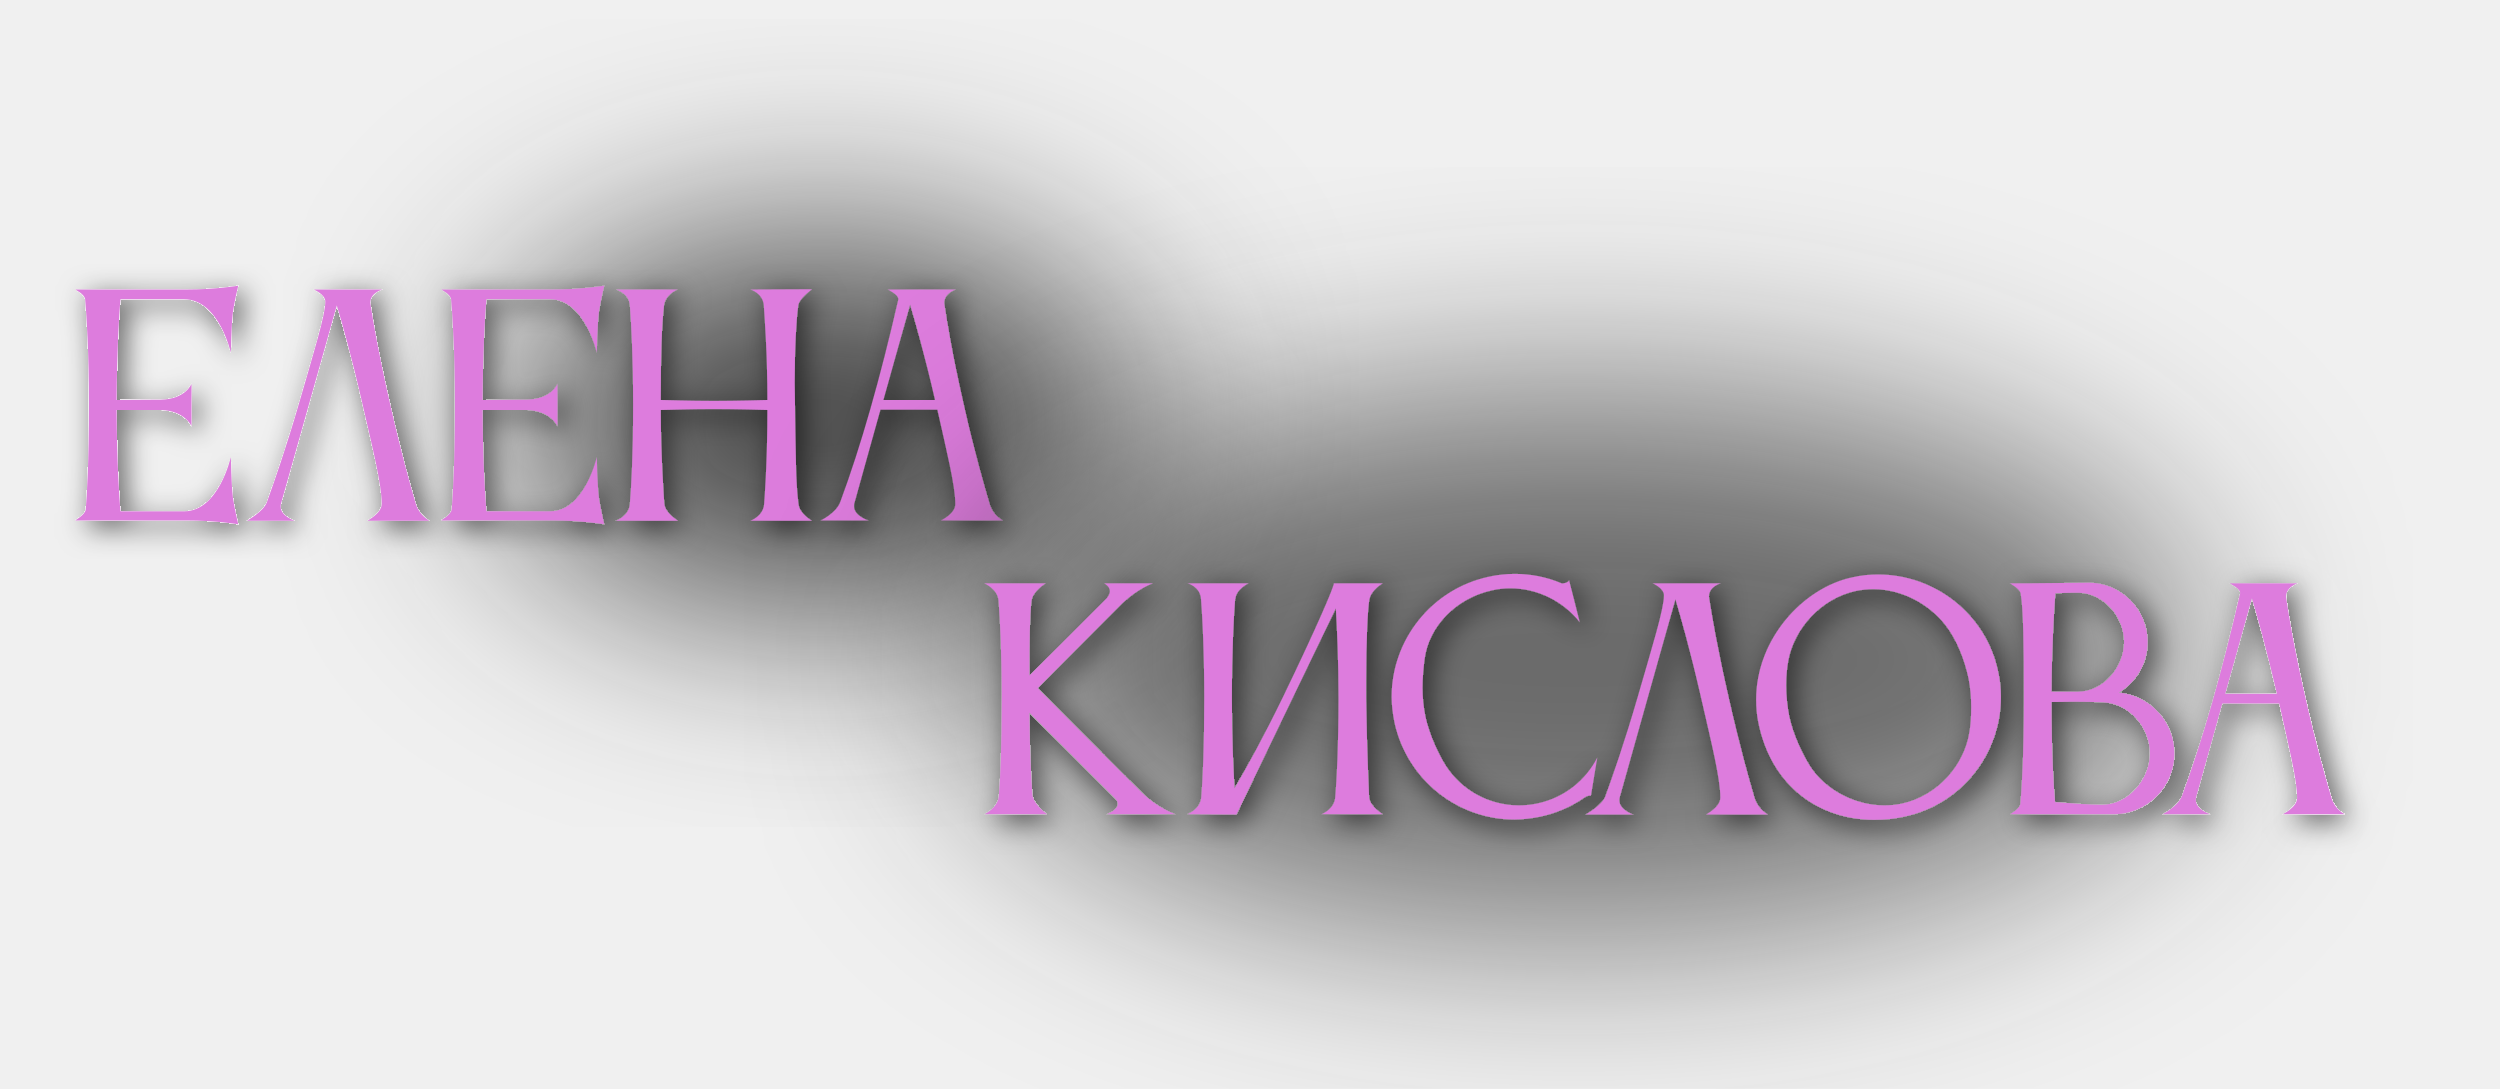
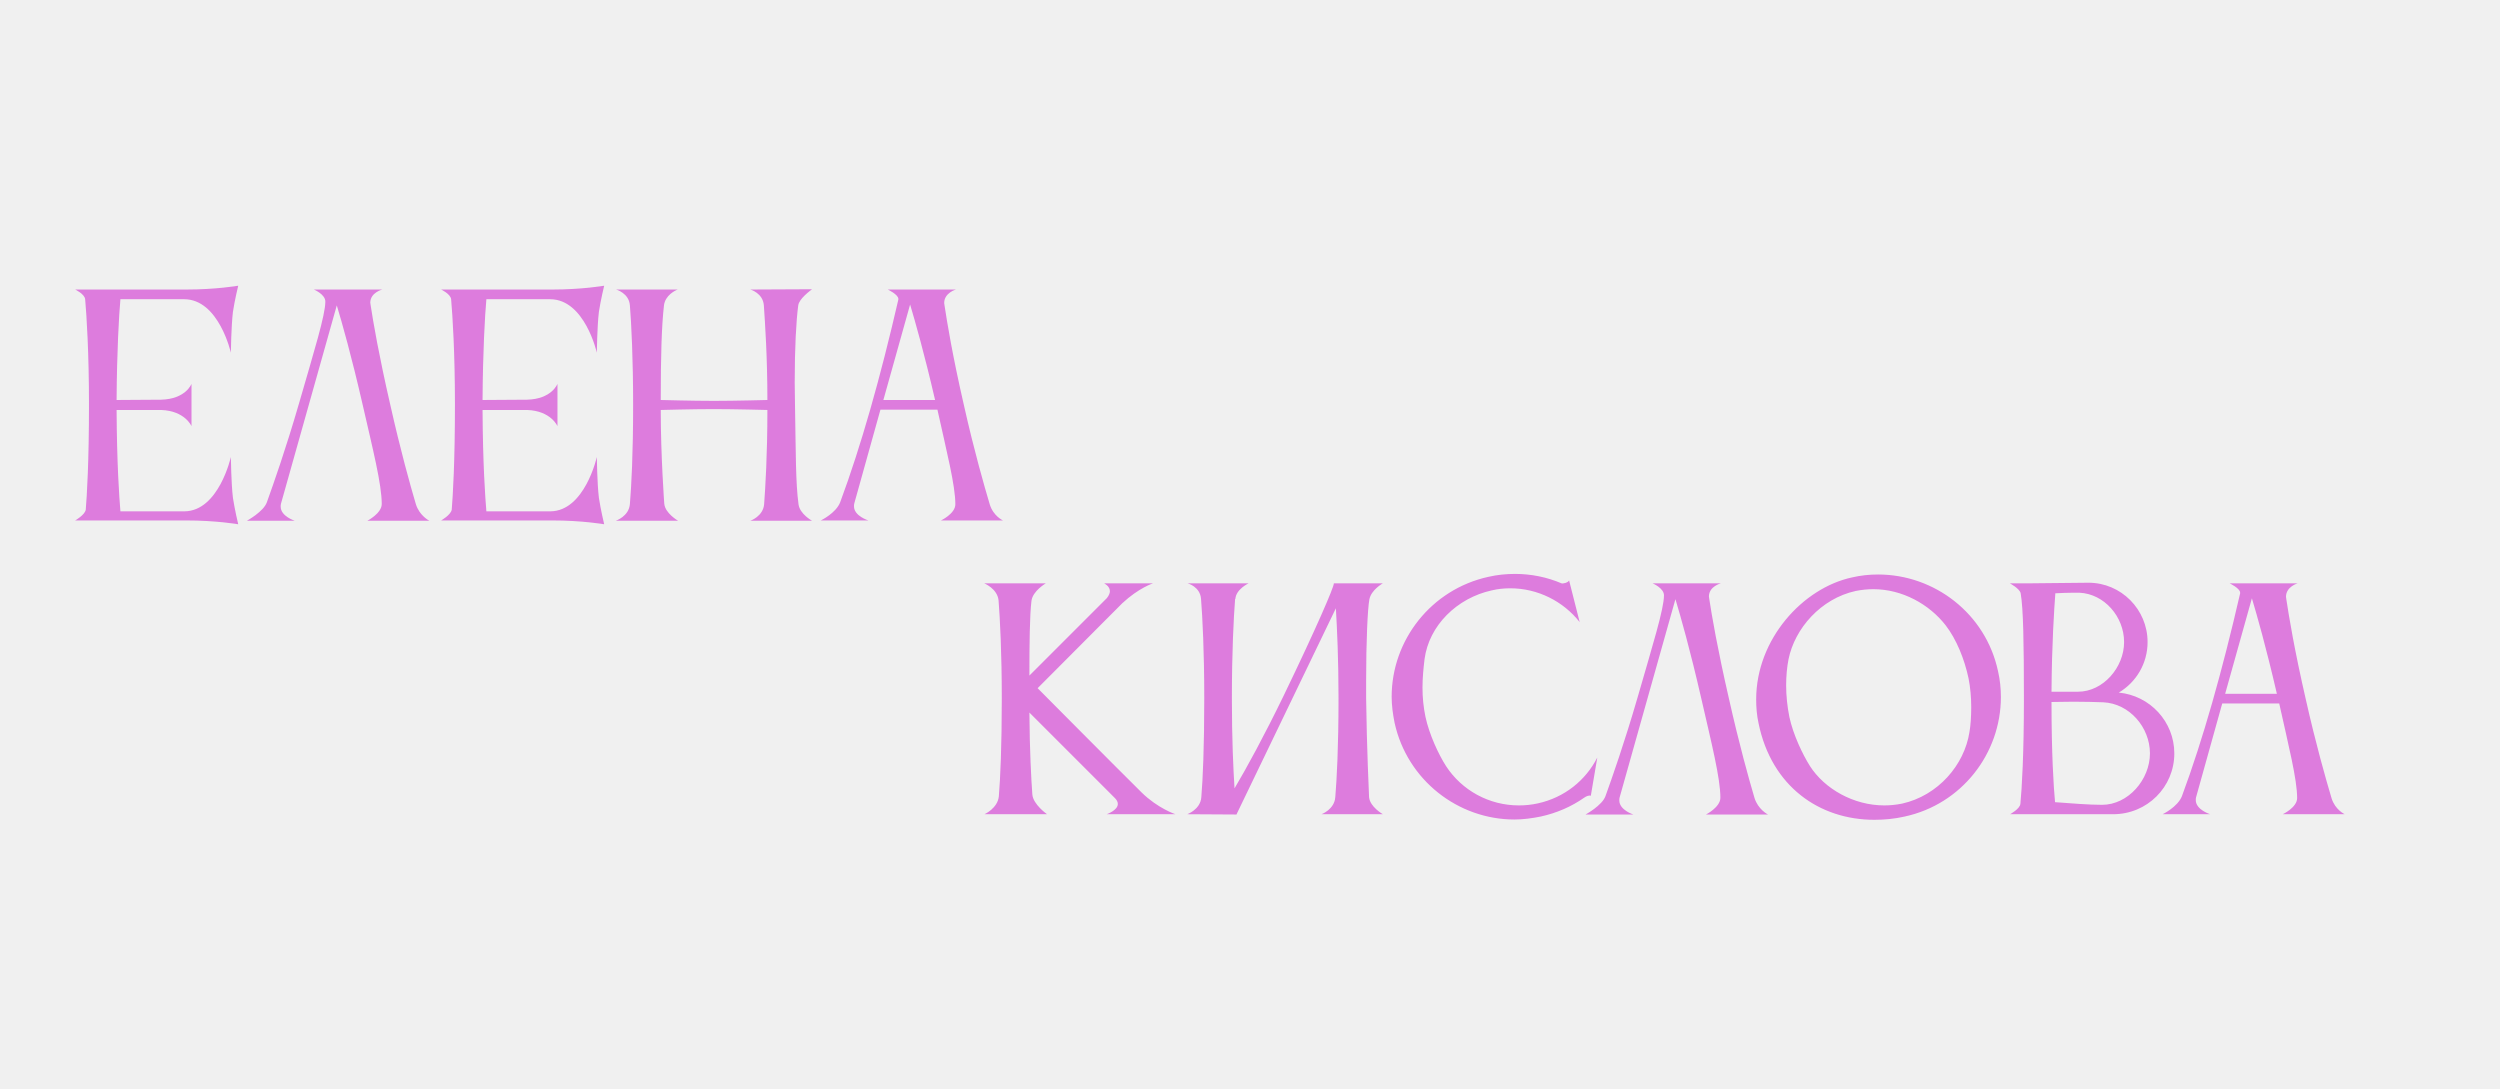
<svg xmlns="http://www.w3.org/2000/svg" width="1240" height="540" viewBox="0 0 1240 540" fill="none">
-   <g clip-path="url(#clip0_272_251)">
-     <g filter="url(#filter0_f_272_251)">
-       <ellipse cx="407.143" cy="209.714" rx="155.143" ry="88.714" fill="#111111" fill-opacity="0.8" />
-     </g>
-     <g filter="url(#filter1_d_272_251)">
-       <path d="M42.531 252.894C43.114 245.754 44.134 229.289 44.134 200.583C44.134 175.083 42.969 156.723 42.24 148.417C41.949 145.794 37.286 143.609 37.286 143.609H92.366C107.374 143.609 118.157 141.714 118.157 141.714C118.157 141.714 116.409 148.854 115.534 154.683C114.66 162.114 114.514 174.937 114.514 174.937C114.514 174.937 108.54 148.417 91.346 148.417H59.726C58.997 156.577 57.977 174.354 57.831 198.397L79.834 198.251C92.22 197.96 94.989 190.383 94.989 190.383V211.366C94.989 211.366 91.783 203.789 79.98 203.351H57.831C57.977 230.309 59.143 246.629 59.726 253.623H91.491C108.54 253.477 114.514 226.666 114.514 226.666C114.514 226.666 114.66 239.634 115.534 246.92C116.409 252.749 118.157 260.034 118.157 260.034C118.157 260.034 107.374 258.14 92.366 258.14H37.286C37.286 258.14 41.949 255.517 42.531 252.894ZM206.246 249.98C207.995 255.809 212.949 258.286 212.949 258.286H182.203C182.203 258.286 189.343 254.643 189.343 249.98C189.343 240.217 184.972 223.023 179.872 200.729C174.335 176.54 169.672 160.22 167.049 151.477L139.363 249.834C139.217 250.271 139.217 250.854 139.217 251.291C139.217 256.1 146.212 258.286 146.212 258.286H122.46C122.46 258.286 130.766 253.769 132.369 249.106C135.72 239.78 141.695 222.877 148.252 200.291C155.829 174.063 161.366 156.286 161.366 149.583C161.366 145.94 155.683 143.609 155.683 143.609H189.635C189.635 143.609 183.66 145.066 183.66 150.166C183.66 150.457 183.806 150.749 183.806 151.186C185.117 159.783 187.886 175.957 193.569 200.729C198.669 223.46 203.477 240.654 206.246 249.98ZM224.048 252.894C224.631 245.754 225.651 229.289 225.651 200.583C225.651 175.083 224.485 156.723 223.757 148.417C223.465 145.794 218.802 143.609 218.802 143.609H273.882C288.891 143.609 299.674 141.714 299.674 141.714C299.674 141.714 297.925 148.854 297.051 154.683C296.177 162.114 296.031 174.937 296.031 174.937C296.031 174.937 290.057 148.417 272.862 148.417H241.242C240.514 156.577 239.494 174.354 239.348 198.397L261.351 198.251C273.737 197.96 276.505 190.383 276.505 190.383V211.366C276.505 211.366 273.3 203.789 261.497 203.351H239.348C239.494 230.309 240.66 246.629 241.242 253.623H273.008C290.057 253.477 296.031 226.666 296.031 226.666C296.031 226.666 296.177 239.634 297.051 246.92C297.925 252.749 299.674 260.034 299.674 260.034C299.674 260.034 288.891 258.14 273.882 258.14H218.802C218.802 258.14 223.465 255.517 224.048 252.894ZM312.428 249.98C313.157 241.237 314.031 225.209 314.031 200.874C314.031 177.997 313.157 160.657 312.428 151.477C311.991 145.357 305.58 143.609 305.58 143.609H336.18C334.868 144.046 329.914 146.523 329.331 151.477C328.166 161.531 327.728 176.977 327.728 198.397C328.603 198.397 343.028 198.834 354.103 198.834C365.031 198.834 380.186 198.397 380.623 198.397C380.623 176.686 379.457 160.366 378.874 151.477C378.437 145.357 372.171 143.609 372.171 143.609L402.771 143.463C401.897 144.191 396.36 148.126 395.923 151.477C394.903 159.2 394.174 172.46 394.174 189.8C394.174 193.297 394.32 197.086 394.32 200.874C394.757 225.063 394.611 239.343 396.068 250.126C396.651 254.934 402.771 258.286 402.771 258.286H372.171C372.171 258.286 378.583 256.1 379.02 249.98C379.603 241.529 380.623 226.374 380.623 203.351C380.477 203.351 364.157 202.914 353.957 202.914C343.32 202.914 328.603 203.351 327.728 203.351C327.728 226.083 329.477 249.834 329.477 249.834C329.914 254.643 336.326 258.286 336.326 258.286H305.434C305.434 258.286 311.991 256.1 312.428 249.98ZM438.153 198.397H463.798C458.407 175.083 453.89 159.346 451.413 151.04L438.153 198.397ZM407.115 258.14C407.115 258.14 414.693 254.497 416.733 249.106C427.078 221.274 436.695 187.177 445.584 148.563C445.584 148.563 445.584 148.417 445.584 148.271C445.584 146.086 440.338 143.609 440.338 143.609H474.144C474.144 143.609 468.315 145.211 468.315 150.311C468.315 150.603 468.461 150.894 468.461 151.331C469.773 159.929 472.395 176.103 478.078 200.874C483.178 223.606 488.133 240.8 490.901 250.126C492.65 255.954 497.458 258.14 497.458 258.14H466.713C466.713 258.14 473.853 254.789 473.853 250.126C473.853 240.8 469.627 224.334 464.964 203.206H436.695L423.727 249.689C423.581 250.126 423.581 250.709 423.581 251.146C423.581 255.954 430.721 258.14 430.721 258.14H407.115Z" fill="#DD7CDD" />
-     </g>
-     <g filter="url(#filter2_f_272_251)">
-       <ellipse cx="783" cy="327.143" rx="302.143" ry="132.429" fill="#111111" fill-opacity="0.6" />
-     </g>
-     <g filter="url(#filter3_d_272_251)">
-       <path d="M511.603 298.066C510.729 305.351 510.583 319.486 510.583 335.077L549.052 296.609C550.072 295.297 550.509 294.131 550.509 293.257C550.509 290.634 547.595 289.323 547.595 289.323H571.929C571.929 289.323 564.935 291.509 556.629 299.231L514.663 341.343C514.663 341.343 553.277 380.249 566.246 393.071C574.26 400.94 583.003 403.854 583.003 403.854H548.906C548.906 403.854 554.443 401.96 554.443 398.754C554.443 397.88 554.006 396.86 552.986 395.84L510.583 353.437C510.729 372.526 511.457 385.931 512.04 394.091C512.477 399.046 519.326 403.854 519.326 403.854H488.289C488.289 403.854 494.846 400.94 495.429 394.966C496.157 386.077 496.886 370.194 496.886 346.443C496.886 324.003 496.012 307.1 495.283 297.774C494.7 291.946 488.143 289.323 488.143 289.323H518.743C518.743 289.323 512.186 293.111 511.603 298.066ZM595.857 395.403C596.585 386.66 597.314 370.631 597.314 346.297C597.314 323.42 596.44 306.226 595.711 297.046C595.274 290.926 589.008 289.323 589.008 289.323H619.317C619.317 289.323 613.051 292.237 612.76 297.046H612.614C611.885 306.371 611.011 323.711 611.011 346.297C611.011 366.989 611.74 381.706 612.322 391.031C618.297 380.977 626.894 365.24 636.657 345.131C653.414 310.451 661.574 291.217 661.574 289.469C661.574 289.469 661.574 289.469 661.574 289.323H685.908C685.908 289.323 680.08 292.529 679.205 297.337C678.331 302 677.602 318.466 677.602 337.409V346.297C677.894 370.486 679.06 395.403 679.06 395.403C679.497 400.211 685.908 403.854 685.908 403.854H655.454C655.454 403.854 661.865 401.523 662.302 395.403C663.031 386.66 663.905 370.631 663.905 346.297C663.905 326.917 663.177 311.617 662.594 301.709L613.342 403.854V404L588.862 403.854C588.862 403.854 595.42 401.523 595.857 395.403ZM706.579 326.917C705.996 331.726 705.559 336.389 705.559 341.051C705.559 345.86 705.996 350.523 707.016 355.477C708.911 364.366 713.573 374.274 717.216 379.957C725.085 392.051 738.636 399.483 753.353 399.483C756.413 399.483 759.619 399.191 762.825 398.463C776.085 395.549 786.576 386.951 792.259 375.731L789.053 394.674C788.325 394.383 786.868 394.82 785.702 395.694C779.436 400.066 772.151 403.271 764.136 405.02C759.765 405.894 755.393 406.477 751.168 406.477C723.191 406.477 697.982 386.951 691.716 358.537C690.842 354.166 690.259 349.794 690.259 345.569C690.259 317.591 709.785 292.383 738.199 286.117C742.571 285.097 747.088 284.66 751.459 284.66C759.473 284.66 767.342 286.263 774.482 289.323C775.065 289.614 777.833 289.031 778.271 287.866L783.516 308.557C775.356 298.211 762.679 291.8 749.128 291.8C746.068 291.8 743.008 292.091 739.948 292.82C722.608 296.609 708.765 310.306 706.579 326.917ZM870.211 395.694C871.959 401.523 876.913 404 876.913 404H846.168C846.168 404 853.308 400.357 853.308 395.694C853.308 385.931 848.936 368.737 843.836 346.443C838.299 322.254 833.636 305.934 831.013 297.191L803.328 395.549C803.182 395.986 803.182 396.569 803.182 397.006C803.182 401.814 810.176 404 810.176 404H786.425C786.425 404 794.731 399.483 796.333 394.82C799.685 385.494 805.659 368.591 812.216 346.006C819.793 319.777 825.331 302 825.331 295.297C825.331 291.654 819.648 289.323 819.648 289.323H853.599C853.599 289.323 847.625 290.78 847.625 295.88C847.625 296.171 847.771 296.463 847.771 296.9C849.082 305.497 851.851 321.671 857.533 346.443C862.633 369.174 867.442 386.369 870.211 395.694ZM887.093 327.063C886.364 330.851 885.927 335.223 885.927 339.886C885.927 345.131 886.51 350.523 887.53 355.623C889.424 364.511 894.233 374.42 897.73 379.957C905.016 391.323 919.442 399.483 934.596 399.483C937.51 399.483 940.424 399.191 943.339 398.609C961.262 394.674 974.376 379.374 976.853 363.054C977.436 359.849 977.727 355.331 977.727 350.669C977.727 346.006 977.29 340.906 976.416 336.534C974.376 326.917 970.442 317.154 965.05 310.16C956.89 299.669 943.484 292.237 929.204 292.237C926.29 292.237 923.376 292.529 920.462 293.111C903.122 296.9 890.153 311.763 887.093 327.063ZM872.23 358.683C871.356 354.749 871.064 350.669 871.064 346.88C871.064 317.009 894.233 291.654 918.567 286.409C922.939 285.389 927.164 284.951 931.536 284.951C959.513 284.951 984.867 304.331 990.987 332.746C992.007 337.117 992.444 341.489 992.444 345.714C992.444 373.691 973.064 398.9 944.65 405.02C939.55 406.186 934.596 406.623 929.642 406.623C902.539 406.623 878.642 390.157 872.23 358.683ZM1002.25 294.277C1001.82 291.946 996.862 289.323 996.862 289.323H1007.5L1035.91 289.031C1052.09 289.031 1065.2 302.291 1065.2 318.466C1065.2 329.103 1059.52 338.429 1050.92 343.529C1066.37 344.986 1078.46 357.954 1078.46 373.691C1078.46 390.449 1064.91 403.854 1048.15 403.854H997.008C997.008 403.854 1001.82 401.231 1002.11 398.754C1002.84 391.031 1003.86 374.274 1003.86 346.734C1003.86 319.34 1003.57 301.709 1002.25 294.277ZM1066.37 373.691C1066.37 360.723 1056.17 348.92 1043.2 348.337C1039.27 348.191 1033.87 348.046 1028.48 348.046C1024.69 348.046 1020.91 348.191 1017.55 348.191C1017.55 373.837 1018.57 390.011 1019.3 397.88C1027.03 398.463 1036.21 399.191 1042.62 399.191C1055.59 399.191 1066.37 386.66 1066.37 373.691ZM1031.4 293.986H1028.34C1025.42 293.986 1022.36 294.131 1019.45 294.277C1018.87 302.146 1017.7 319.486 1017.55 343.091H1030.67C1043.2 343.091 1053.55 330.997 1053.55 318.466C1053.55 305.934 1043.78 294.569 1031.4 293.986ZM1103.68 344.111H1129.33C1123.94 320.797 1119.42 305.06 1116.94 296.754L1103.68 344.111ZM1072.65 403.854C1072.65 403.854 1080.22 400.211 1082.26 394.82C1092.61 366.989 1102.23 332.891 1111.11 294.277C1111.11 294.277 1111.11 294.131 1111.11 293.986C1111.11 291.8 1105.87 289.323 1105.87 289.323H1139.67C1139.67 289.323 1133.85 290.926 1133.85 296.026C1133.85 296.317 1133.99 296.609 1133.99 297.046C1135.3 305.643 1137.93 321.817 1143.61 346.589C1148.71 369.32 1153.66 386.514 1156.43 395.84C1158.18 401.669 1162.99 403.854 1162.99 403.854H1132.24C1132.24 403.854 1139.38 400.503 1139.38 395.84C1139.38 386.514 1135.16 370.049 1130.49 348.92H1102.23L1089.26 395.403C1089.11 395.84 1089.11 396.423 1089.11 396.86C1089.11 401.669 1096.25 403.854 1096.25 403.854H1072.65Z" fill="#DD7CDD" />
-     </g>
-   </g>
-   <defs>
-     <filter id="filter0_f_272_251" x="140.571" y="9.571" width="533.143" height="400.286" filterUnits="userSpaceOnUse" color-interpolation-filters="sRGB">
-       <feFlood flood-opacity="0" result="BackgroundImageFix" />
-       <feBlend mode="normal" in="SourceGraphic" in2="BackgroundImageFix" result="shape" />
-       <feGaussianBlur stdDeviation="55.714" result="effect1_foregroundBlur_272_251" />
-     </filter>
-     <filter id="filter1_d_272_251" x="27" y="131.429" width="487.6" height="145.749" filterUnits="userSpaceOnUse" color-interpolation-filters="sRGB">
-       <feFlood flood-opacity="0" result="BackgroundImageFix" />
-       <feColorMatrix in="SourceAlpha" type="matrix" values="0 0 0 0 0 0 0 0 0 0 0 0 0 0 0 0 0 0 127 0" result="hardAlpha" />
-       <feOffset dx="3.429" dy="3.429" />
-       <feGaussianBlur stdDeviation="6.857" />
-       <feComposite in2="hardAlpha" operator="out" />
-       <feColorMatrix type="matrix" values="0 0 0 0 0 0 0 0 0 0 0 0 0 0 0 0 0 0 0.6 0" />
-       <feBlend mode="normal" in2="BackgroundImageFix" result="effect1_dropShadow_272_251" />
-       <feBlend mode="normal" in="SourceGraphic" in2="effect1_dropShadow_272_251" result="shape" />
-     </filter>
-     <filter id="filter2_f_272_251" x="369.429" y="83.286" width="827.143" height="487.714" filterUnits="userSpaceOnUse" color-interpolation-filters="sRGB">
-       <feFlood flood-opacity="0" result="BackgroundImageFix" />
-       <feBlend mode="normal" in="SourceGraphic" in2="BackgroundImageFix" result="shape" />
-       <feGaussianBlur stdDeviation="55.714" result="effect1_foregroundBlur_272_251" />
-     </filter>
-     <filter id="filter3_d_272_251" x="477.858" y="274.374" width="702.273" height="149.391" filterUnits="userSpaceOnUse" color-interpolation-filters="sRGB">
-       <feFlood flood-opacity="0" result="BackgroundImageFix" />
-       <feColorMatrix in="SourceAlpha" type="matrix" values="0 0 0 0 0 0 0 0 0 0 0 0 0 0 0 0 0 0 127 0" result="hardAlpha" />
-       <feOffset dx="3.429" dy="3.429" />
-       <feGaussianBlur stdDeviation="6.857" />
-       <feComposite in2="hardAlpha" operator="out" />
-       <feColorMatrix type="matrix" values="0 0 0 0 0 0 0 0 0 0 0 0 0 0 0 0 0 0 0.6 0" />
-       <feBlend mode="normal" in2="BackgroundImageFix" result="effect1_dropShadow_272_251" />
-       <feBlend mode="normal" in="SourceGraphic" in2="effect1_dropShadow_272_251" result="shape" />
-     </filter>
-     <clipPath id="clip0_272_251">
-       <rect width="1240" height="540" fill="white" />
-     </clipPath>
-   </defs>
+   <path d="M42.531 252.894C43.114 245.754 44.134 229.289 44.134 200.583C44.134 175.083 42.969 156.723 42.24 148.417C41.949 145.794 37.286 143.609 37.286 143.609H92.366C107.374 143.609 118.157 141.714 118.157 141.714C118.157 141.714 116.409 148.854 115.534 154.683C114.66 162.114 114.514 174.937 114.514 174.937C114.514 174.937 108.54 148.417 91.346 148.417H59.726C58.997 156.577 57.977 174.354 57.831 198.397L79.834 198.251C92.22 197.96 94.989 190.383 94.989 190.383V211.366C94.989 211.366 91.783 203.789 79.98 203.351H57.831C57.977 230.309 59.143 246.629 59.726 253.623H91.491C108.54 253.477 114.514 226.666 114.514 226.666C114.514 226.666 114.66 239.634 115.534 246.92C116.409 252.749 118.157 260.034 118.157 260.034C118.157 260.034 107.374 258.14 92.366 258.14H37.286C37.286 258.14 41.949 255.517 42.531 252.894ZM206.246 249.98C207.995 255.809 212.949 258.286 212.949 258.286H182.203C182.203 258.286 189.343 254.643 189.343 249.98C189.343 240.217 184.972 223.023 179.872 200.729C174.335 176.54 169.672 160.22 167.049 151.477L139.363 249.834C139.217 250.271 139.217 250.854 139.217 251.291C139.217 256.1 146.212 258.286 146.212 258.286H122.46C122.46 258.286 130.766 253.769 132.369 249.106C135.72 239.78 141.695 222.877 148.252 200.291C155.829 174.063 161.366 156.286 161.366 149.583C161.366 145.94 155.683 143.609 155.683 143.609H189.635C189.635 143.609 183.66 145.066 183.66 150.166C183.66 150.457 183.806 150.749 183.806 151.186C185.117 159.783 187.886 175.957 193.569 200.729C198.669 223.46 203.477 240.654 206.246 249.98ZM224.048 252.894C224.631 245.754 225.651 229.289 225.651 200.583C225.651 175.083 224.485 156.723 223.757 148.417C223.465 145.794 218.802 143.609 218.802 143.609H273.882C288.891 143.609 299.674 141.714 299.674 141.714C299.674 141.714 297.925 148.854 297.051 154.683C296.177 162.114 296.031 174.937 296.031 174.937C296.031 174.937 290.057 148.417 272.862 148.417H241.242C240.514 156.577 239.494 174.354 239.348 198.397L261.351 198.251C273.737 197.96 276.505 190.383 276.505 190.383V211.366C276.505 211.366 273.3 203.789 261.497 203.351H239.348C239.494 230.309 240.66 246.629 241.242 253.623H273.008C290.057 253.477 296.031 226.666 296.031 226.666C296.031 226.666 296.177 239.634 297.051 246.92C297.925 252.749 299.674 260.034 299.674 260.034C299.674 260.034 288.891 258.14 273.882 258.14H218.802C218.802 258.14 223.465 255.517 224.048 252.894ZM312.428 249.98C313.157 241.237 314.031 225.209 314.031 200.874C314.031 177.997 313.157 160.657 312.428 151.477C311.991 145.357 305.58 143.609 305.58 143.609H336.18C334.868 144.046 329.914 146.523 329.331 151.477C328.166 161.531 327.728 176.977 327.728 198.397C328.603 198.397 343.028 198.834 354.103 198.834C365.031 198.834 380.186 198.397 380.623 198.397C380.623 176.686 379.457 160.366 378.874 151.477C378.437 145.357 372.171 143.609 372.171 143.609L402.771 143.463C401.897 144.191 396.36 148.126 395.923 151.477C394.903 159.2 394.174 172.46 394.174 189.8C394.174 193.297 394.32 197.086 394.32 200.874C394.757 225.063 394.611 239.343 396.068 250.126C396.651 254.934 402.771 258.286 402.771 258.286H372.171C372.171 258.286 378.583 256.1 379.02 249.98C379.603 241.529 380.623 226.374 380.623 203.351C380.477 203.351 364.157 202.914 353.957 202.914C343.32 202.914 328.603 203.351 327.728 203.351C327.728 226.083 329.477 249.834 329.477 249.834C329.914 254.643 336.326 258.286 336.326 258.286H305.434C305.434 258.286 311.991 256.1 312.428 249.98ZM438.153 198.397H463.798C458.407 175.083 453.89 159.346 451.413 151.04L438.153 198.397ZM407.115 258.14C407.115 258.14 414.693 254.497 416.733 249.106C427.078 221.274 436.695 187.177 445.584 148.563C445.584 148.563 445.584 148.417 445.584 148.271C445.584 146.086 440.338 143.609 440.338 143.609H474.144C474.144 143.609 468.315 145.211 468.315 150.311C468.315 150.603 468.461 150.894 468.461 151.331C469.773 159.929 472.395 176.103 478.078 200.874C483.178 223.606 488.133 240.8 490.901 250.126C492.65 255.954 497.458 258.14 497.458 258.14H466.713C466.713 258.14 473.853 254.789 473.853 250.126C473.853 240.8 469.627 224.334 464.964 203.206H436.695L423.727 249.689C423.581 250.126 423.581 250.709 423.581 251.146C423.581 255.954 430.721 258.14 430.721 258.14H407.115Z" fill="#DD7CDD" />
+   <path d="M511.603 298.066C510.729 305.351 510.583 319.486 510.583 335.077L549.052 296.609C550.072 295.297 550.509 294.131 550.509 293.257C550.509 290.634 547.595 289.323 547.595 289.323H571.929C571.929 289.323 564.935 291.509 556.629 299.231L514.663 341.343C514.663 341.343 553.277 380.249 566.246 393.071C574.26 400.94 583.003 403.854 583.003 403.854H548.906C548.906 403.854 554.443 401.96 554.443 398.754C554.443 397.88 554.006 396.86 552.986 395.84L510.583 353.437C510.729 372.526 511.457 385.931 512.04 394.091C512.477 399.046 519.326 403.854 519.326 403.854H488.289C488.289 403.854 494.846 400.94 495.429 394.966C496.157 386.077 496.886 370.194 496.886 346.443C496.886 324.003 496.012 307.1 495.283 297.774C494.7 291.946 488.143 289.323 488.143 289.323H518.743C518.743 289.323 512.186 293.111 511.603 298.066ZM595.857 395.403C596.585 386.66 597.314 370.631 597.314 346.297C597.314 323.42 596.44 306.226 595.711 297.046C595.274 290.926 589.008 289.323 589.008 289.323H619.317C619.317 289.323 613.051 292.237 612.76 297.046H612.614C611.885 306.371 611.011 323.711 611.011 346.297C611.011 366.989 611.74 381.706 612.322 391.031C618.297 380.977 626.894 365.24 636.657 345.131C653.414 310.451 661.574 291.217 661.574 289.469C661.574 289.469 661.574 289.469 661.574 289.323H685.908C685.908 289.323 680.08 292.529 679.205 297.337C678.331 302 677.602 318.466 677.602 337.409V346.297C677.894 370.486 679.06 395.403 679.06 395.403C679.497 400.211 685.908 403.854 685.908 403.854H655.454C655.454 403.854 661.865 401.523 662.302 395.403C663.031 386.66 663.905 370.631 663.905 346.297C663.905 326.917 663.177 311.617 662.594 301.709L613.342 403.854V404L588.862 403.854C588.862 403.854 595.42 401.523 595.857 395.403ZM706.579 326.917C705.996 331.726 705.559 336.389 705.559 341.051C705.559 345.86 705.996 350.523 707.016 355.477C708.911 364.366 713.573 374.274 717.216 379.957C725.085 392.051 738.636 399.483 753.353 399.483C756.413 399.483 759.619 399.191 762.825 398.463C776.085 395.549 786.576 386.951 792.259 375.731L789.053 394.674C788.325 394.383 786.868 394.82 785.702 395.694C779.436 400.066 772.151 403.271 764.136 405.02C759.765 405.894 755.393 406.477 751.168 406.477C723.191 406.477 697.982 386.951 691.716 358.537C690.842 354.166 690.259 349.794 690.259 345.569C690.259 317.591 709.785 292.383 738.199 286.117C742.571 285.097 747.088 284.66 751.459 284.66C759.473 284.66 767.342 286.263 774.482 289.323C775.065 289.614 777.833 289.031 778.271 287.866L783.516 308.557C775.356 298.211 762.679 291.8 749.128 291.8C746.068 291.8 743.008 292.091 739.948 292.82C722.608 296.609 708.765 310.306 706.579 326.917ZM870.211 395.694C871.959 401.523 876.913 404 876.913 404H846.168C846.168 404 853.308 400.357 853.308 395.694C853.308 385.931 848.936 368.737 843.836 346.443C838.299 322.254 833.636 305.934 831.013 297.191L803.328 395.549C803.182 395.986 803.182 396.569 803.182 397.006C803.182 401.814 810.176 404 810.176 404H786.425C786.425 404 794.731 399.483 796.333 394.82C799.685 385.494 805.659 368.591 812.216 346.006C819.793 319.777 825.331 302 825.331 295.297C825.331 291.654 819.648 289.323 819.648 289.323H853.599C853.599 289.323 847.625 290.78 847.625 295.88C847.625 296.171 847.771 296.463 847.771 296.9C849.082 305.497 851.851 321.671 857.533 346.443C862.633 369.174 867.442 386.369 870.211 395.694ZM887.093 327.063C886.364 330.851 885.927 335.223 885.927 339.886C885.927 345.131 886.51 350.523 887.53 355.623C889.424 364.511 894.233 374.42 897.73 379.957C905.016 391.323 919.442 399.483 934.596 399.483C937.51 399.483 940.424 399.191 943.339 398.609C961.262 394.674 974.376 379.374 976.853 363.054C977.436 359.849 977.727 355.331 977.727 350.669C977.727 346.006 977.29 340.906 976.416 336.534C974.376 326.917 970.442 317.154 965.05 310.16C956.89 299.669 943.484 292.237 929.204 292.237C926.29 292.237 923.376 292.529 920.462 293.111C903.122 296.9 890.153 311.763 887.093 327.063ZM872.23 358.683C871.356 354.749 871.064 350.669 871.064 346.88C871.064 317.009 894.233 291.654 918.567 286.409C922.939 285.389 927.164 284.951 931.536 284.951C959.513 284.951 984.867 304.331 990.987 332.746C992.007 337.117 992.444 341.489 992.444 345.714C992.444 373.691 973.064 398.9 944.65 405.02C939.55 406.186 934.596 406.623 929.642 406.623C902.539 406.623 878.642 390.157 872.23 358.683ZM1002.25 294.277C1001.82 291.946 996.862 289.323 996.862 289.323H1007.5L1035.91 289.031C1052.09 289.031 1065.2 302.291 1065.2 318.466C1065.2 329.103 1059.52 338.429 1050.92 343.529C1066.37 344.986 1078.46 357.954 1078.46 373.691C1078.46 390.449 1064.91 403.854 1048.15 403.854H997.008C997.008 403.854 1001.82 401.231 1002.11 398.754C1002.84 391.031 1003.86 374.274 1003.86 346.734C1003.86 319.34 1003.57 301.709 1002.25 294.277ZM1066.37 373.691C1066.37 360.723 1056.17 348.92 1043.2 348.337C1039.27 348.191 1033.87 348.046 1028.48 348.046C1024.69 348.046 1020.91 348.191 1017.55 348.191C1017.55 373.837 1018.57 390.011 1019.3 397.88C1027.03 398.463 1036.21 399.191 1042.62 399.191C1055.59 399.191 1066.37 386.66 1066.37 373.691ZM1031.4 293.986H1028.34C1025.42 293.986 1022.36 294.131 1019.45 294.277C1018.87 302.146 1017.7 319.486 1017.55 343.091H1030.67C1043.2 343.091 1053.55 330.997 1053.55 318.466C1053.55 305.934 1043.78 294.569 1031.4 293.986ZM1103.68 344.111H1129.33C1123.94 320.797 1119.42 305.06 1116.94 296.754L1103.68 344.111ZM1072.65 403.854C1072.65 403.854 1080.22 400.211 1082.26 394.82C1092.61 366.989 1102.23 332.891 1111.11 294.277C1111.11 294.277 1111.11 294.131 1111.11 293.986C1111.11 291.8 1105.87 289.323 1105.87 289.323H1139.67C1139.67 289.323 1133.85 290.926 1133.85 296.026C1133.85 296.317 1133.99 296.609 1133.99 297.046C1135.3 305.643 1137.93 321.817 1143.61 346.589C1148.71 369.32 1153.66 386.514 1156.43 395.84C1158.18 401.669 1162.99 403.854 1162.99 403.854H1132.24C1132.24 403.854 1139.38 400.503 1139.38 395.84C1139.38 386.514 1135.16 370.049 1130.49 348.92H1102.23L1089.26 395.403C1089.11 395.84 1089.11 396.423 1089.11 396.86C1089.11 401.669 1096.25 403.854 1096.25 403.854H1072.65Z" fill="#DD7CDD" />
</svg>
